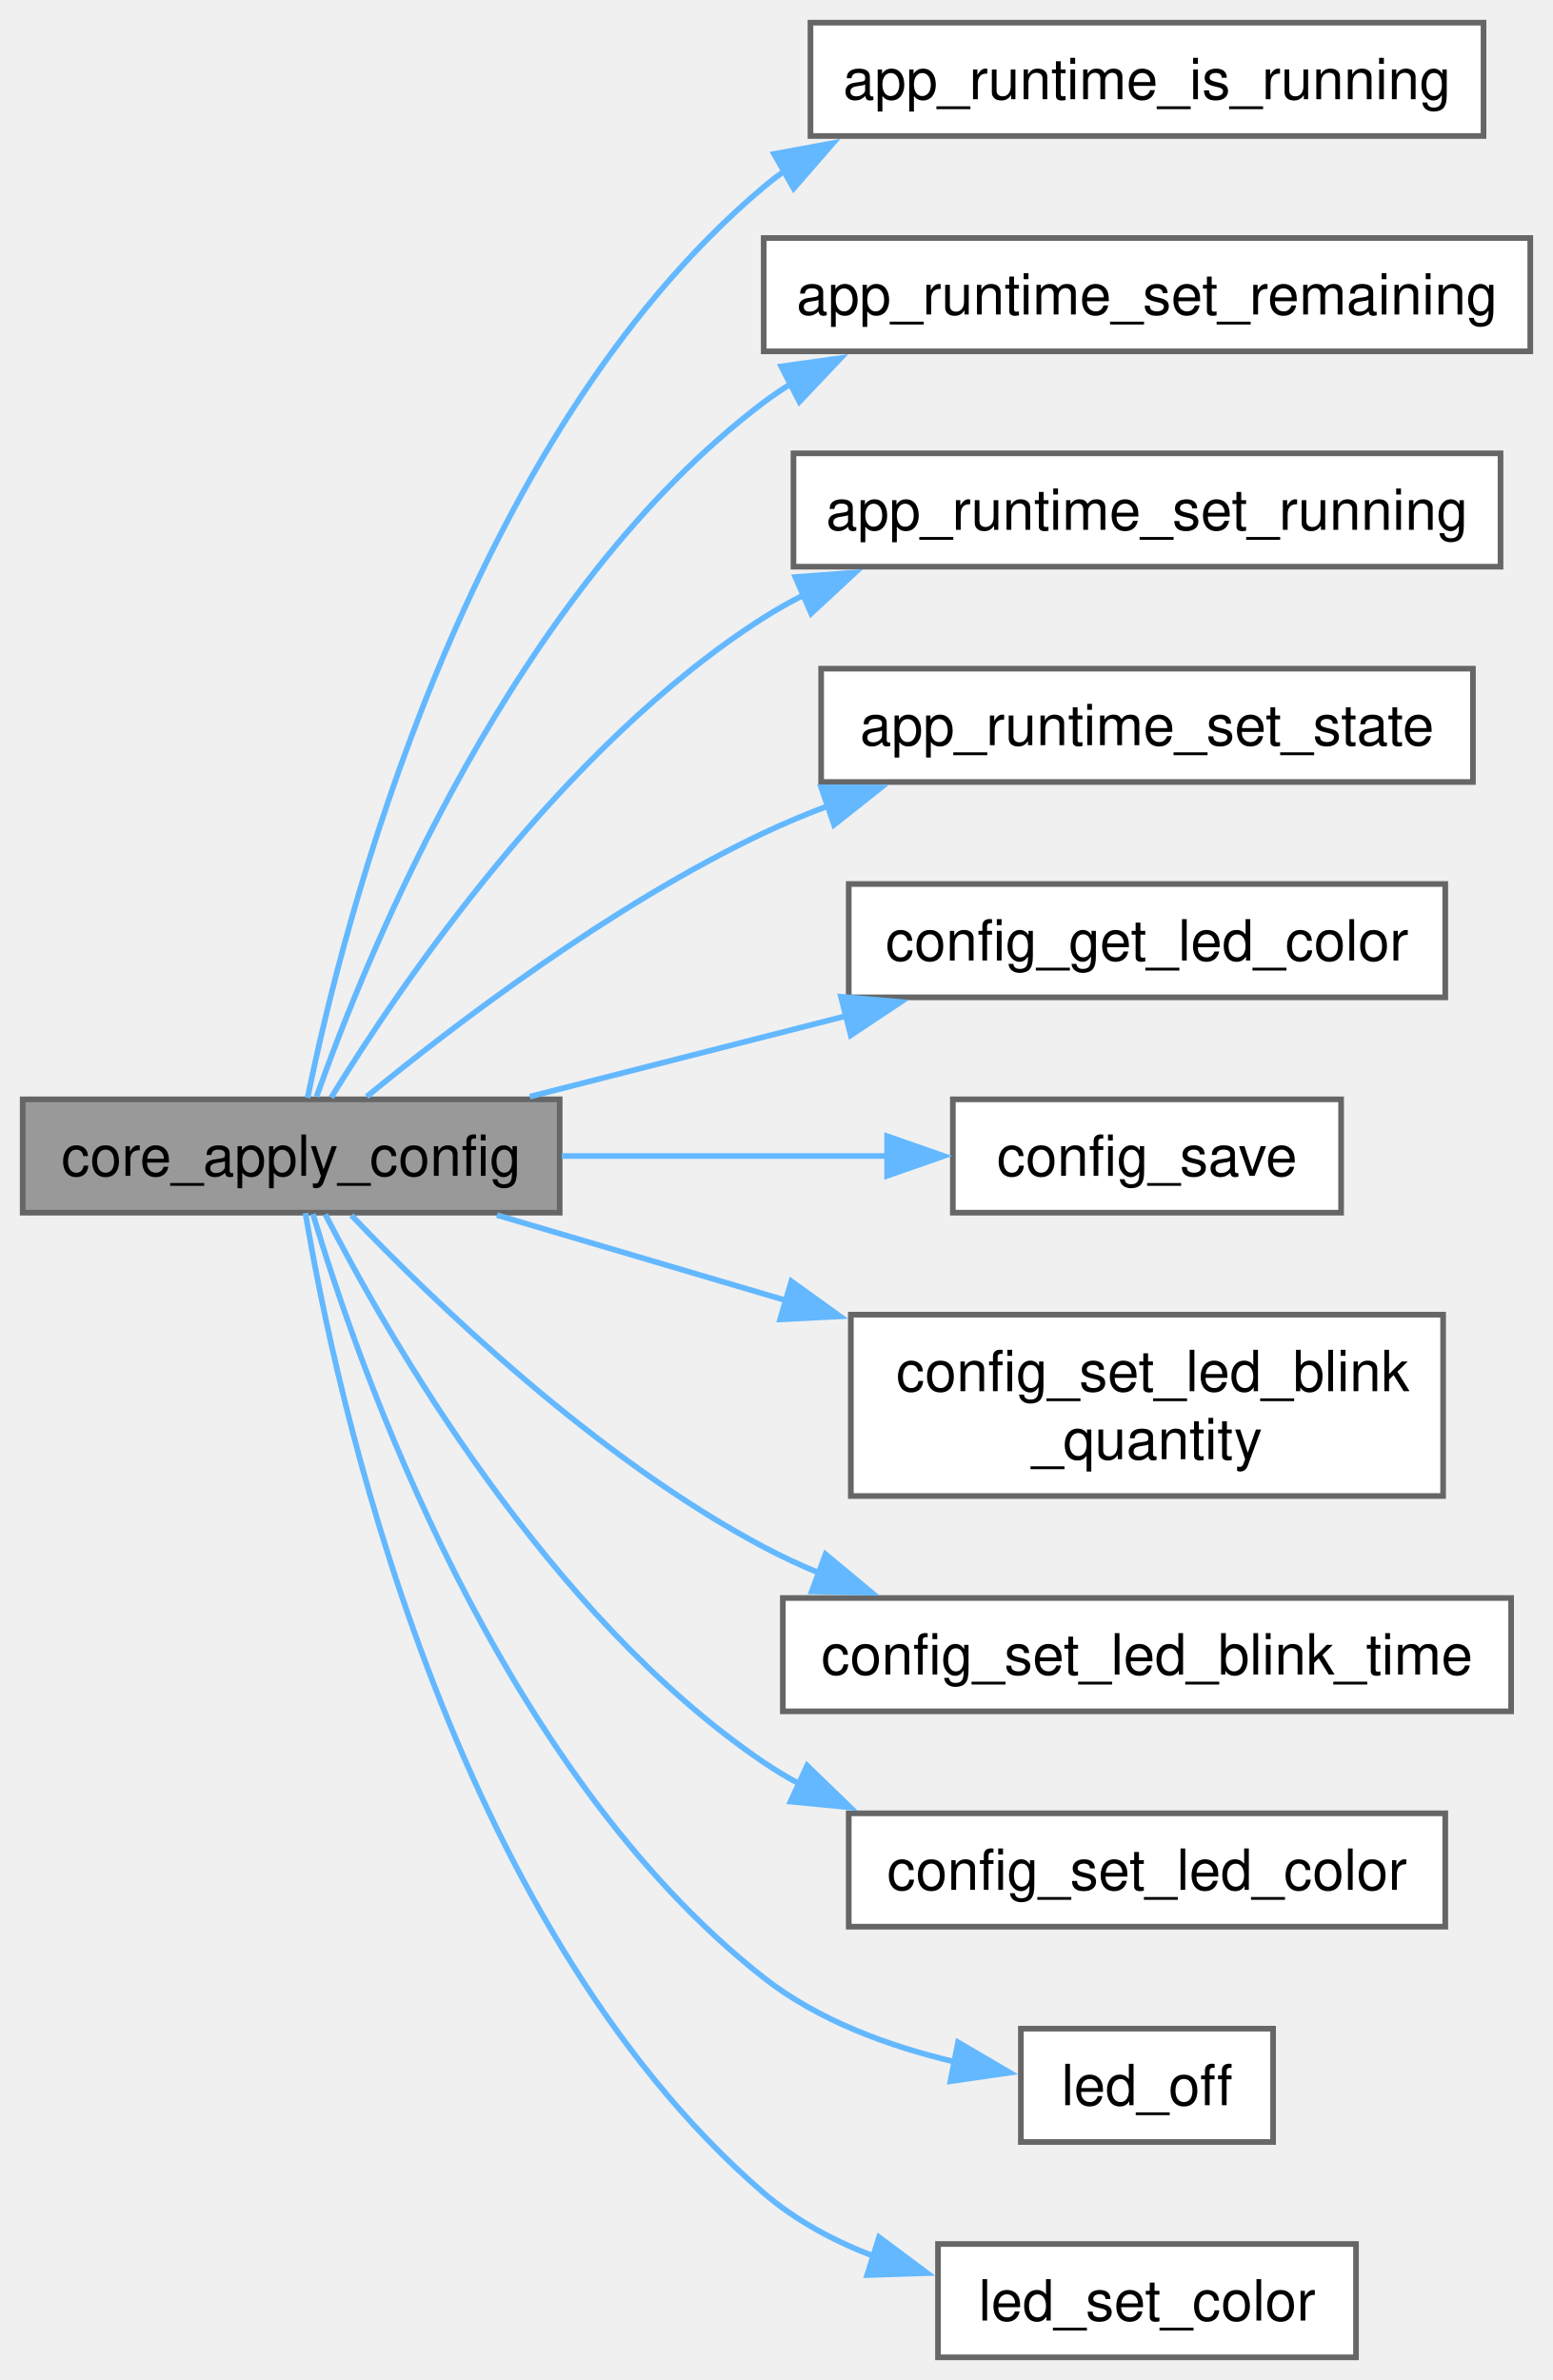
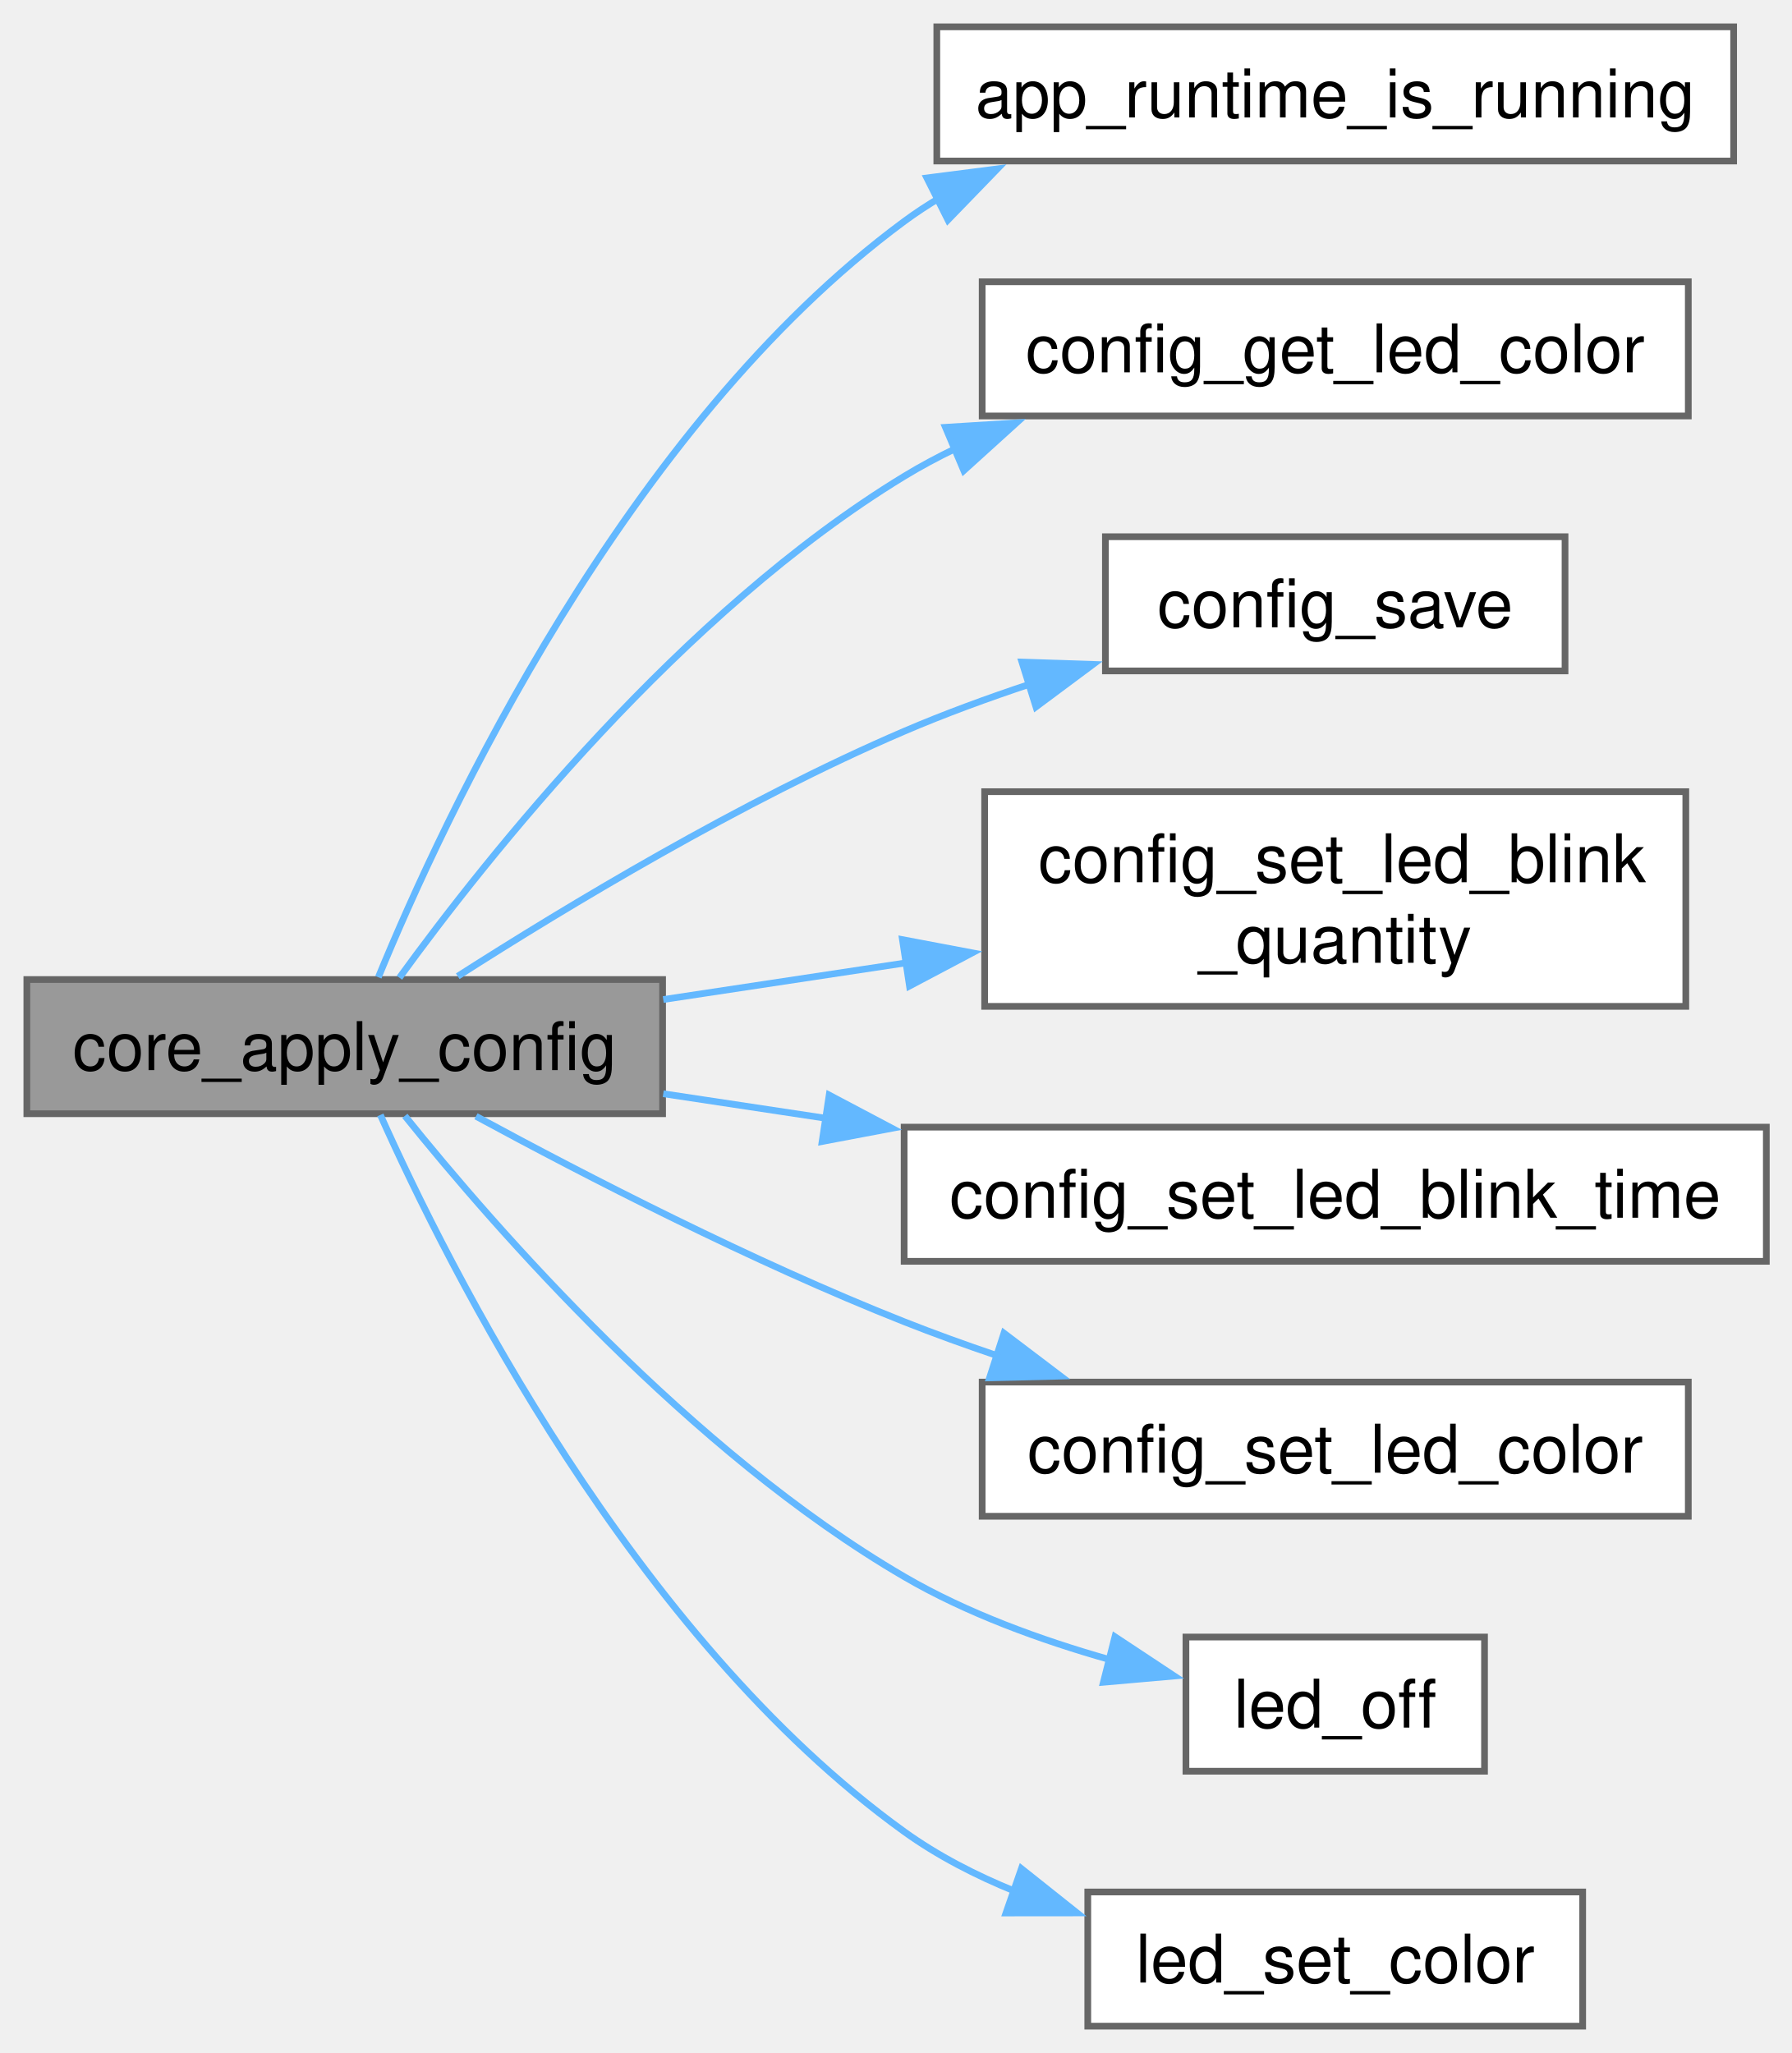
- <svg xmlns="http://www.w3.org/2000/svg" xmlns:xlink="http://www.w3.org/1999/xlink" width="274pt" height="420pt" viewBox="0.00 0.00 274.00 420.00">
-   <g id="graph0" class="graph" transform="scale(1 1) rotate(0) translate(4 416)">
+ <svg xmlns="http://www.w3.org/2000/svg" xmlns:xlink="http://www.w3.org/1999/xlink" width="267pt" height="306pt" viewBox="0.00 0.00 267.00 306.00">
+   <g id="graph0" class="graph" transform="scale(1 1) rotate(0) translate(4 302)">
    <g id="Node000001" class="node">
      <g id="a_Node000001">
        <a xlink:title=" ">
-           <polygon fill="#999999" stroke="#666666" points="94.75,-222 0,-222 0,-202 94.75,-202 94.75,-222" />
-           <text xml:space="preserve" text-anchor="middle" x="47.38" y="-208.5" font-family="Helvetica,sans-Serif" font-size="10.00">core_apply_config</text>
+           <polygon fill="#999999" stroke="#666666" points="94.75,-156 0,-156 0,-136 94.75,-136 94.75,-156" />
+           <text xml:space="preserve" text-anchor="middle" x="47.38" y="-142.5" font-family="Helvetica,sans-Serif" font-size="10.00">core_apply_config</text>
        </a>
      </g>
    </g>
    <g id="Node000002" class="node">
      <g id="a_Node000002">
        <a xlink:href="app__runtime_8c.html#af78e6f6d6cbd83d559be959fbd1ba18b" target="_top" xlink:title=" ">
-           <polygon fill="white" stroke="#666666" points="257.75,-412 139,-412 139,-392 257.75,-392 257.75,-412" />
-           <text xml:space="preserve" text-anchor="middle" x="198.38" y="-398.5" font-family="Helvetica,sans-Serif" font-size="10.00">app_runtime_is_running</text>
+           <polygon fill="white" stroke="#666666" points="254.38,-298 135.62,-298 135.62,-278 254.38,-278 254.38,-298" />
+           <text xml:space="preserve" text-anchor="middle" x="195" y="-284.5" font-family="Helvetica,sans-Serif" font-size="10.00">app_runtime_is_running</text>
        </a>
      </g>
    </g>
    <g id="edge1_Node000001_Node000002" class="edge">
      <g id="a_edge1_Node000001_Node000002">
        <a xlink:title=" ">
-           <path fill="none" stroke="#63b8ff" d="M50.27,-222.26C56.3,-251.91 77.82,-338.43 130.75,-383 132.02,-384.07 133.34,-385.07 134.7,-386.02" />
-           <polygon fill="#63b8ff" stroke="#63b8ff" points="132.57,-388.83 142.99,-390.75 136.04,-382.75 132.57,-388.83" />
+           <path fill="none" stroke="#63b8ff" d="M52.39,-156.34C62.11,-179.99 89.2,-238.31 130.75,-269 132.48,-270.28 134.29,-271.47 136.17,-272.58" />
+           <polygon fill="#63b8ff" stroke="#63b8ff" points="134.14,-275.48 144.65,-276.83 137.28,-269.22 134.14,-275.48" />
        </a>
      </g>
    </g>
    <g id="Node000003" class="node">
      <g id="a_Node000003">
-         <a xlink:href="app__runtime_8c.html#aa327ac7f5b88734e3f3bb64e551eba6a" target="_top" xlink:title=" ">
-           <polygon fill="white" stroke="#666666" points="266,-374 130.75,-374 130.75,-354 266,-354 266,-374" />
-           <text xml:space="preserve" text-anchor="middle" x="198.38" y="-360.5" font-family="Helvetica,sans-Serif" font-size="10.00">app_runtime_set_remaining</text>
+         <a xlink:href="config__manager_8c.html#ae6fa077d07080b40fe332fee8cae56a3" target="_top" xlink:title=" ">
+           <polygon fill="white" stroke="#666666" points="247.62,-260 142.38,-260 142.38,-240 247.62,-240 247.62,-260" />
+           <text xml:space="preserve" text-anchor="middle" x="195" y="-246.5" font-family="Helvetica,sans-Serif" font-size="10.00">config_get_led_color</text>
        </a>
      </g>
    </g>
    <g id="edge2_Node000001_Node000003" class="edge">
      <g id="a_edge2_Node000001_Node000003">
        <a xlink:title=" ">
-           <path fill="none" stroke="#63b8ff" d="M51.85,-222.47C60.74,-247.61 86.76,-311.76 130.75,-345 132.3,-346.17 133.92,-347.27 135.6,-348.3" />
-           <polygon fill="#63b8ff" stroke="#63b8ff" points="133.84,-351.34 144.34,-352.81 137.05,-345.11 133.84,-351.34" />
+           <path fill="none" stroke="#63b8ff" d="M55.53,-156.27C68.48,-174.11 97.57,-210.82 130.75,-231 133.19,-232.49 135.76,-233.86 138.4,-235.14" />
+           <polygon fill="#63b8ff" stroke="#63b8ff" points="136.91,-238.31 147.49,-238.97 139.64,-231.86 136.91,-238.31" />
        </a>
      </g>
    </g>
    <g id="Node000004" class="node">
      <g id="a_Node000004">
-         <a xlink:href="app__runtime_8c.html#a603589f7cbca8b1d24eaea5e9d467bd5" target="_top" xlink:title=" ">
-           <polygon fill="white" stroke="#666666" points="260.75,-336 136,-336 136,-316 260.75,-316 260.75,-336" />
-           <text xml:space="preserve" text-anchor="middle" x="198.38" y="-322.5" font-family="Helvetica,sans-Serif" font-size="10.00">app_runtime_set_running</text>
+         <a xlink:href="config__manager_8c.html#a1aa68ef65d0b2ec8188f45370e500897" target="_top" xlink:title=" ">
+           <polygon fill="white" stroke="#666666" points="229.25,-222 160.75,-222 160.75,-202 229.25,-202 229.25,-222" />
+           <text xml:space="preserve" text-anchor="middle" x="195" y="-208.5" font-family="Helvetica,sans-Serif" font-size="10.00">config_save</text>
        </a>
      </g>
    </g>
    <g id="edge3_Node000001_Node000004" class="edge">
      <g id="a_edge3_Node000001_Node000004">
        <a xlink:title=" ">
-           <path fill="none" stroke="#63b8ff" d="M54.43,-222.32C66.44,-241.86 95.21,-284.37 130.75,-307 133.02,-308.44 135.4,-309.78 137.85,-311.02" />
-           <polygon fill="#63b8ff" stroke="#63b8ff" points="136.32,-314.17 146.89,-314.96 139.12,-307.75 136.32,-314.17" />
+           <path fill="none" stroke="#63b8ff" d="M64.22,-156.49C80.41,-166.85 106.54,-182.62 130.75,-193 136.76,-195.58 143.23,-197.95 149.65,-200.08" />
+           <polygon fill="#63b8ff" stroke="#63b8ff" points="148.31,-203.32 158.9,-202.97 150.4,-196.64 148.31,-203.32" />
        </a>
      </g>
    </g>
    <g id="Node000005" class="node">
      <g id="a_Node000005">
-         <a xlink:href="app__runtime_8c.html#aecdba6ce6ebb30ec00a80031b1358ac2" target="_top" xlink:title=" ">
-           <polygon fill="white" stroke="#666666" points="255.88,-298 140.88,-298 140.88,-278 255.88,-278 255.88,-298" />
-           <text xml:space="preserve" text-anchor="middle" x="198.38" y="-284.5" font-family="Helvetica,sans-Serif" font-size="10.00">app_runtime_set_state</text>
+         <a xlink:href="config__manager_8c.html#a164282a5a4e6a9cea912072122d70a90" target="_top" xlink:title=" ">
+           <polygon fill="white" stroke="#666666" points="247.25,-184 142.75,-184 142.75,-152 247.25,-152 247.25,-184" />
+           <text xml:space="preserve" text-anchor="start" x="150.75" y="-170.5" font-family="Helvetica,sans-Serif" font-size="10.00">config_set_led_blink</text>
+           <text xml:space="preserve" text-anchor="middle" x="195" y="-158.5" font-family="Helvetica,sans-Serif" font-size="10.00">_quantity</text>
        </a>
      </g>
    </g>
    <g id="edge4_Node000001_Node000005" class="edge">
      <g id="a_edge4_Node000001_Node000005">
        <a xlink:title=" ">
-           <path fill="none" stroke="#63b8ff" d="M60.7,-222.48C76.14,-235.13 103.86,-256.29 130.75,-269 134.45,-270.75 138.34,-272.37 142.3,-273.86" />
-           <polygon fill="#63b8ff" stroke="#63b8ff" points="140.88,-277.07 151.47,-277.03 143.16,-270.45 140.88,-277.07" />
+           <path fill="none" stroke="#63b8ff" d="M94.85,-153.02C106.45,-154.77 119.08,-156.68 131.32,-158.53" />
+           <polygon fill="#63b8ff" stroke="#63b8ff" points="130.5,-161.95 140.91,-159.98 131.55,-155.03 130.5,-161.95" />
        </a>
      </g>
    </g>
    <g id="Node000006" class="node">
      <g id="a_Node000006">
-         <a xlink:href="config__manager_8c.html#ae6fa077d07080b40fe332fee8cae56a3" target="_top" xlink:title=" ">
-           <polygon fill="white" stroke="#666666" points="251,-260 145.75,-260 145.75,-240 251,-240 251,-260" />
-           <text xml:space="preserve" text-anchor="middle" x="198.38" y="-246.5" font-family="Helvetica,sans-Serif" font-size="10.00">config_get_led_color</text>
+         <a xlink:href="config__manager_8c.html#a35865772366b59e97683e9fe918d837d" target="_top" xlink:title=" ">
+           <polygon fill="white" stroke="#666666" points="259.25,-134 130.75,-134 130.75,-114 259.25,-114 259.25,-134" />
+           <text xml:space="preserve" text-anchor="middle" x="195" y="-120.5" font-family="Helvetica,sans-Serif" font-size="10.00">config_set_led_blink_time</text>
        </a>
      </g>
    </g>
    <g id="edge5_Node000001_Node000006" class="edge">
      <g id="a_edge5_Node000001_Node000006">
        <a xlink:title=" ">
-           <path fill="none" stroke="#63b8ff" d="M89.48,-222.48C106.75,-226.89 127.03,-232.06 145.31,-236.72" />
-           <polygon fill="#63b8ff" stroke="#63b8ff" points="144.38,-240.1 154.93,-239.18 146.11,-233.31 144.38,-240.1" />
+           <path fill="none" stroke="#63b8ff" d="M94.85,-138.98C102.63,-137.8 110.88,-136.56 119.16,-135.31" />
+           <polygon fill="#63b8ff" stroke="#63b8ff" points="119.58,-138.78 128.94,-133.83 118.53,-131.86 119.58,-138.78" />
        </a>
      </g>
    </g>
    <g id="Node000007" class="node">
      <g id="a_Node000007">
-         <a xlink:href="config__manager_8c.html#a1aa68ef65d0b2ec8188f45370e500897" target="_top" xlink:title=" ">
-           <polygon fill="white" stroke="#666666" points="232.62,-222 164.12,-222 164.12,-202 232.62,-202 232.62,-222" />
-           <text xml:space="preserve" text-anchor="middle" x="198.38" y="-208.5" font-family="Helvetica,sans-Serif" font-size="10.00">config_save</text>
+         <a xlink:href="config__manager_8c.html#a7fea4d3abdfbd20bc0ac702240d169d6" target="_top" xlink:title=" ">
+           <polygon fill="white" stroke="#666666" points="247.62,-96 142.38,-96 142.38,-76 247.62,-76 247.62,-96" />
+           <text xml:space="preserve" text-anchor="middle" x="195" y="-82.5" font-family="Helvetica,sans-Serif" font-size="10.00">config_set_led_color</text>
        </a>
      </g>
    </g>
    <g id="edge6_Node000001_Node000007" class="edge">
      <g id="a_edge6_Node000001_Node000007">
        <a xlink:title=" ">
-           <path fill="none" stroke="#63b8ff" d="M95.11,-212C113.45,-212 134.42,-212 152.57,-212" />
-           <polygon fill="#63b8ff" stroke="#63b8ff" points="152.52,-215.5 162.52,-212 152.52,-208.5 152.52,-215.5" />
+           <path fill="none" stroke="#63b8ff" d="M66.94,-135.62C83.37,-126.71 108.17,-113.93 130.75,-105 135.19,-103.24 139.85,-101.56 144.56,-99.96" />
+           <polygon fill="#63b8ff" stroke="#63b8ff" points="145.63,-103.29 154.07,-96.89 143.48,-96.63 145.63,-103.29" />
        </a>
      </g>
    </g>
    <g id="Node000008" class="node">
      <g id="a_Node000008">
-         <a xlink:href="config__manager_8c.html#a164282a5a4e6a9cea912072122d70a90" target="_top" xlink:title=" ">
-           <polygon fill="white" stroke="#666666" points="250.62,-184 146.12,-184 146.12,-152 250.62,-152 250.62,-184" />
-           <text xml:space="preserve" text-anchor="start" x="154.12" y="-170.5" font-family="Helvetica,sans-Serif" font-size="10.00">config_set_led_blink</text>
-           <text xml:space="preserve" text-anchor="middle" x="198.38" y="-158.5" font-family="Helvetica,sans-Serif" font-size="10.00">_quantity</text>
+         <a xlink:href="led__control_8c.html#a6d3dd9ccda50603d89dd9dcd78373491" target="_top" xlink:title=" ">
+           <polygon fill="white" stroke="#666666" points="217.25,-58 172.75,-58 172.75,-38 217.25,-38 217.25,-58" />
+           <text xml:space="preserve" text-anchor="middle" x="195" y="-44.5" font-family="Helvetica,sans-Serif" font-size="10.00">led_off</text>
        </a>
      </g>
    </g>
    <g id="edge7_Node000001_Node000008" class="edge">
      <g id="a_edge7_Node000001_Node000008">
        <a xlink:title=" ">
-           <path fill="none" stroke="#63b8ff" d="M83.69,-201.57C99.01,-197.05 117.42,-191.61 134.92,-186.44" />
-           <polygon fill="#63b8ff" stroke="#63b8ff" points="135.62,-189.89 144.22,-183.7 133.64,-183.17 135.62,-189.89" />
+           <path fill="none" stroke="#63b8ff" d="M56.34,-135.68C69.86,-118.86 98.92,-85.57 130.75,-67 140.1,-61.54 151.17,-57.53 161.4,-54.63" />
+           <polygon fill="#63b8ff" stroke="#63b8ff" points="162.17,-58.04 171.01,-52.19 160.45,-51.26 162.17,-58.04" />
        </a>
      </g>
    </g>
    <g id="Node000009" class="node">
      <g id="a_Node000009">
-         <a xlink:href="config__manager_8c.html#a35865772366b59e97683e9fe918d837d" target="_top" xlink:title=" ">
-           <polygon fill="white" stroke="#666666" points="262.62,-134 134.12,-134 134.12,-114 262.62,-114 262.62,-134" />
-           <text xml:space="preserve" text-anchor="middle" x="198.38" y="-120.5" font-family="Helvetica,sans-Serif" font-size="10.00">config_set_led_blink_time</text>
+         <a xlink:href="led__control_8c.html#a4896d7fb7225d6da12b8ba2144c90740" target="_top" xlink:title=" ">
+           <polygon fill="white" stroke="#666666" points="231.88,-20 158.12,-20 158.12,0 231.88,0 231.88,-20" />
+           <text xml:space="preserve" text-anchor="middle" x="195" y="-6.5" font-family="Helvetica,sans-Serif" font-size="10.00">led_set_color</text>
        </a>
      </g>
    </g>
    <g id="edge8_Node000001_Node000009" class="edge">
      <g id="a_edge8_Node000001_Node000009">
        <a xlink:title=" ">
-           <path fill="none" stroke="#63b8ff" d="M58,-201.53C72.41,-186.45 101.08,-158.73 130.75,-143 133.94,-141.31 137.29,-139.75 140.73,-138.33" />
-           <polygon fill="#63b8ff" stroke="#63b8ff" points="141.66,-141.72 149.81,-134.94 139.22,-135.16 141.66,-141.72" />
-         </a>
-       </g>
-     </g>
-     <g id="Node000010" class="node">
-       <g id="a_Node000010">
-         <a xlink:href="config__manager_8c.html#a7fea4d3abdfbd20bc0ac702240d169d6" target="_top" xlink:title=" ">
-           <polygon fill="white" stroke="#666666" points="251,-96 145.75,-96 145.75,-76 251,-76 251,-96" />
-           <text xml:space="preserve" text-anchor="middle" x="198.38" y="-82.5" font-family="Helvetica,sans-Serif" font-size="10.00">config_set_led_color</text>
-         </a>
-       </g>
-     </g>
-     <g id="edge9_Node000001_Node000010" class="edge">
-       <g id="a_edge9_Node000001_Node000010">
-         <a xlink:title=" ">
-           <path fill="none" stroke="#63b8ff" d="M53.4,-201.7C64.35,-180.32 92.54,-130.93 130.75,-105 132.73,-103.65 134.81,-102.4 136.96,-101.24" />
-           <polygon fill="#63b8ff" stroke="#63b8ff" points="138.41,-104.42 146.02,-97.05 135.47,-98.07 138.41,-104.42" />
-         </a>
-       </g>
-     </g>
-     <g id="Node000011" class="node">
-       <g id="a_Node000011">
-         <a xlink:href="led__control_8c.html#a6d3dd9ccda50603d89dd9dcd78373491" target="_top" xlink:title=" ">
-           <polygon fill="white" stroke="#666666" points="220.62,-58 176.12,-58 176.12,-38 220.62,-38 220.62,-58" />
-           <text xml:space="preserve" text-anchor="middle" x="198.38" y="-44.5" font-family="Helvetica,sans-Serif" font-size="10.00">led_off</text>
-         </a>
-       </g>
-     </g>
-     <g id="edge10_Node000001_Node000011" class="edge">
-       <g id="a_edge10_Node000001_Node000011">
-         <a xlink:title=" ">
-           <path fill="none" stroke="#63b8ff" d="M51.21,-201.78C59.09,-175.28 83.85,-103.85 130.75,-67 140.4,-59.42 152.93,-54.86 164.53,-52.13" />
-           <polygon fill="#63b8ff" stroke="#63b8ff" points="165.03,-55.59 174.17,-50.24 163.69,-48.72 165.03,-55.59" />
-         </a>
-       </g>
-     </g>
-     <g id="Node000012" class="node">
-       <g id="a_Node000012">
-         <a xlink:href="led__control_8c.html#a4896d7fb7225d6da12b8ba2144c90740" target="_top" xlink:title=" ">
-           <polygon fill="white" stroke="#666666" points="235.25,-20 161.5,-20 161.5,0 235.25,0 235.25,-20" />
-           <text xml:space="preserve" text-anchor="middle" x="198.38" y="-6.5" font-family="Helvetica,sans-Serif" font-size="10.00">led_set_color</text>
-         </a>
-       </g>
-     </g>
-     <g id="edge11_Node000001_Node000012" class="edge">
-       <g id="a_edge11_Node000001_Node000012">
-         <a xlink:title=" ">
-           <path fill="none" stroke="#63b8ff" d="M49.89,-201.92C55.05,-171.1 74.87,-77.3 130.75,-29 136.44,-24.09 143.32,-20.44 150.47,-17.73" />
-           <polygon fill="#63b8ff" stroke="#63b8ff" points="151.1,-21.2 159.59,-14.86 149,-14.52 151.1,-21.2" />
+           <path fill="none" stroke="#63b8ff" d="M52.69,-135.82C62.84,-113.12 90.45,-58.05 130.75,-29 135.75,-25.4 141.44,-22.47 147.31,-20.09" />
+           <polygon fill="#63b8ff" stroke="#63b8ff" points="148.23,-23.48 156.52,-16.88 145.93,-16.87 148.23,-23.48" />
        </a>
      </g>
    </g>
  </g>
</svg>
